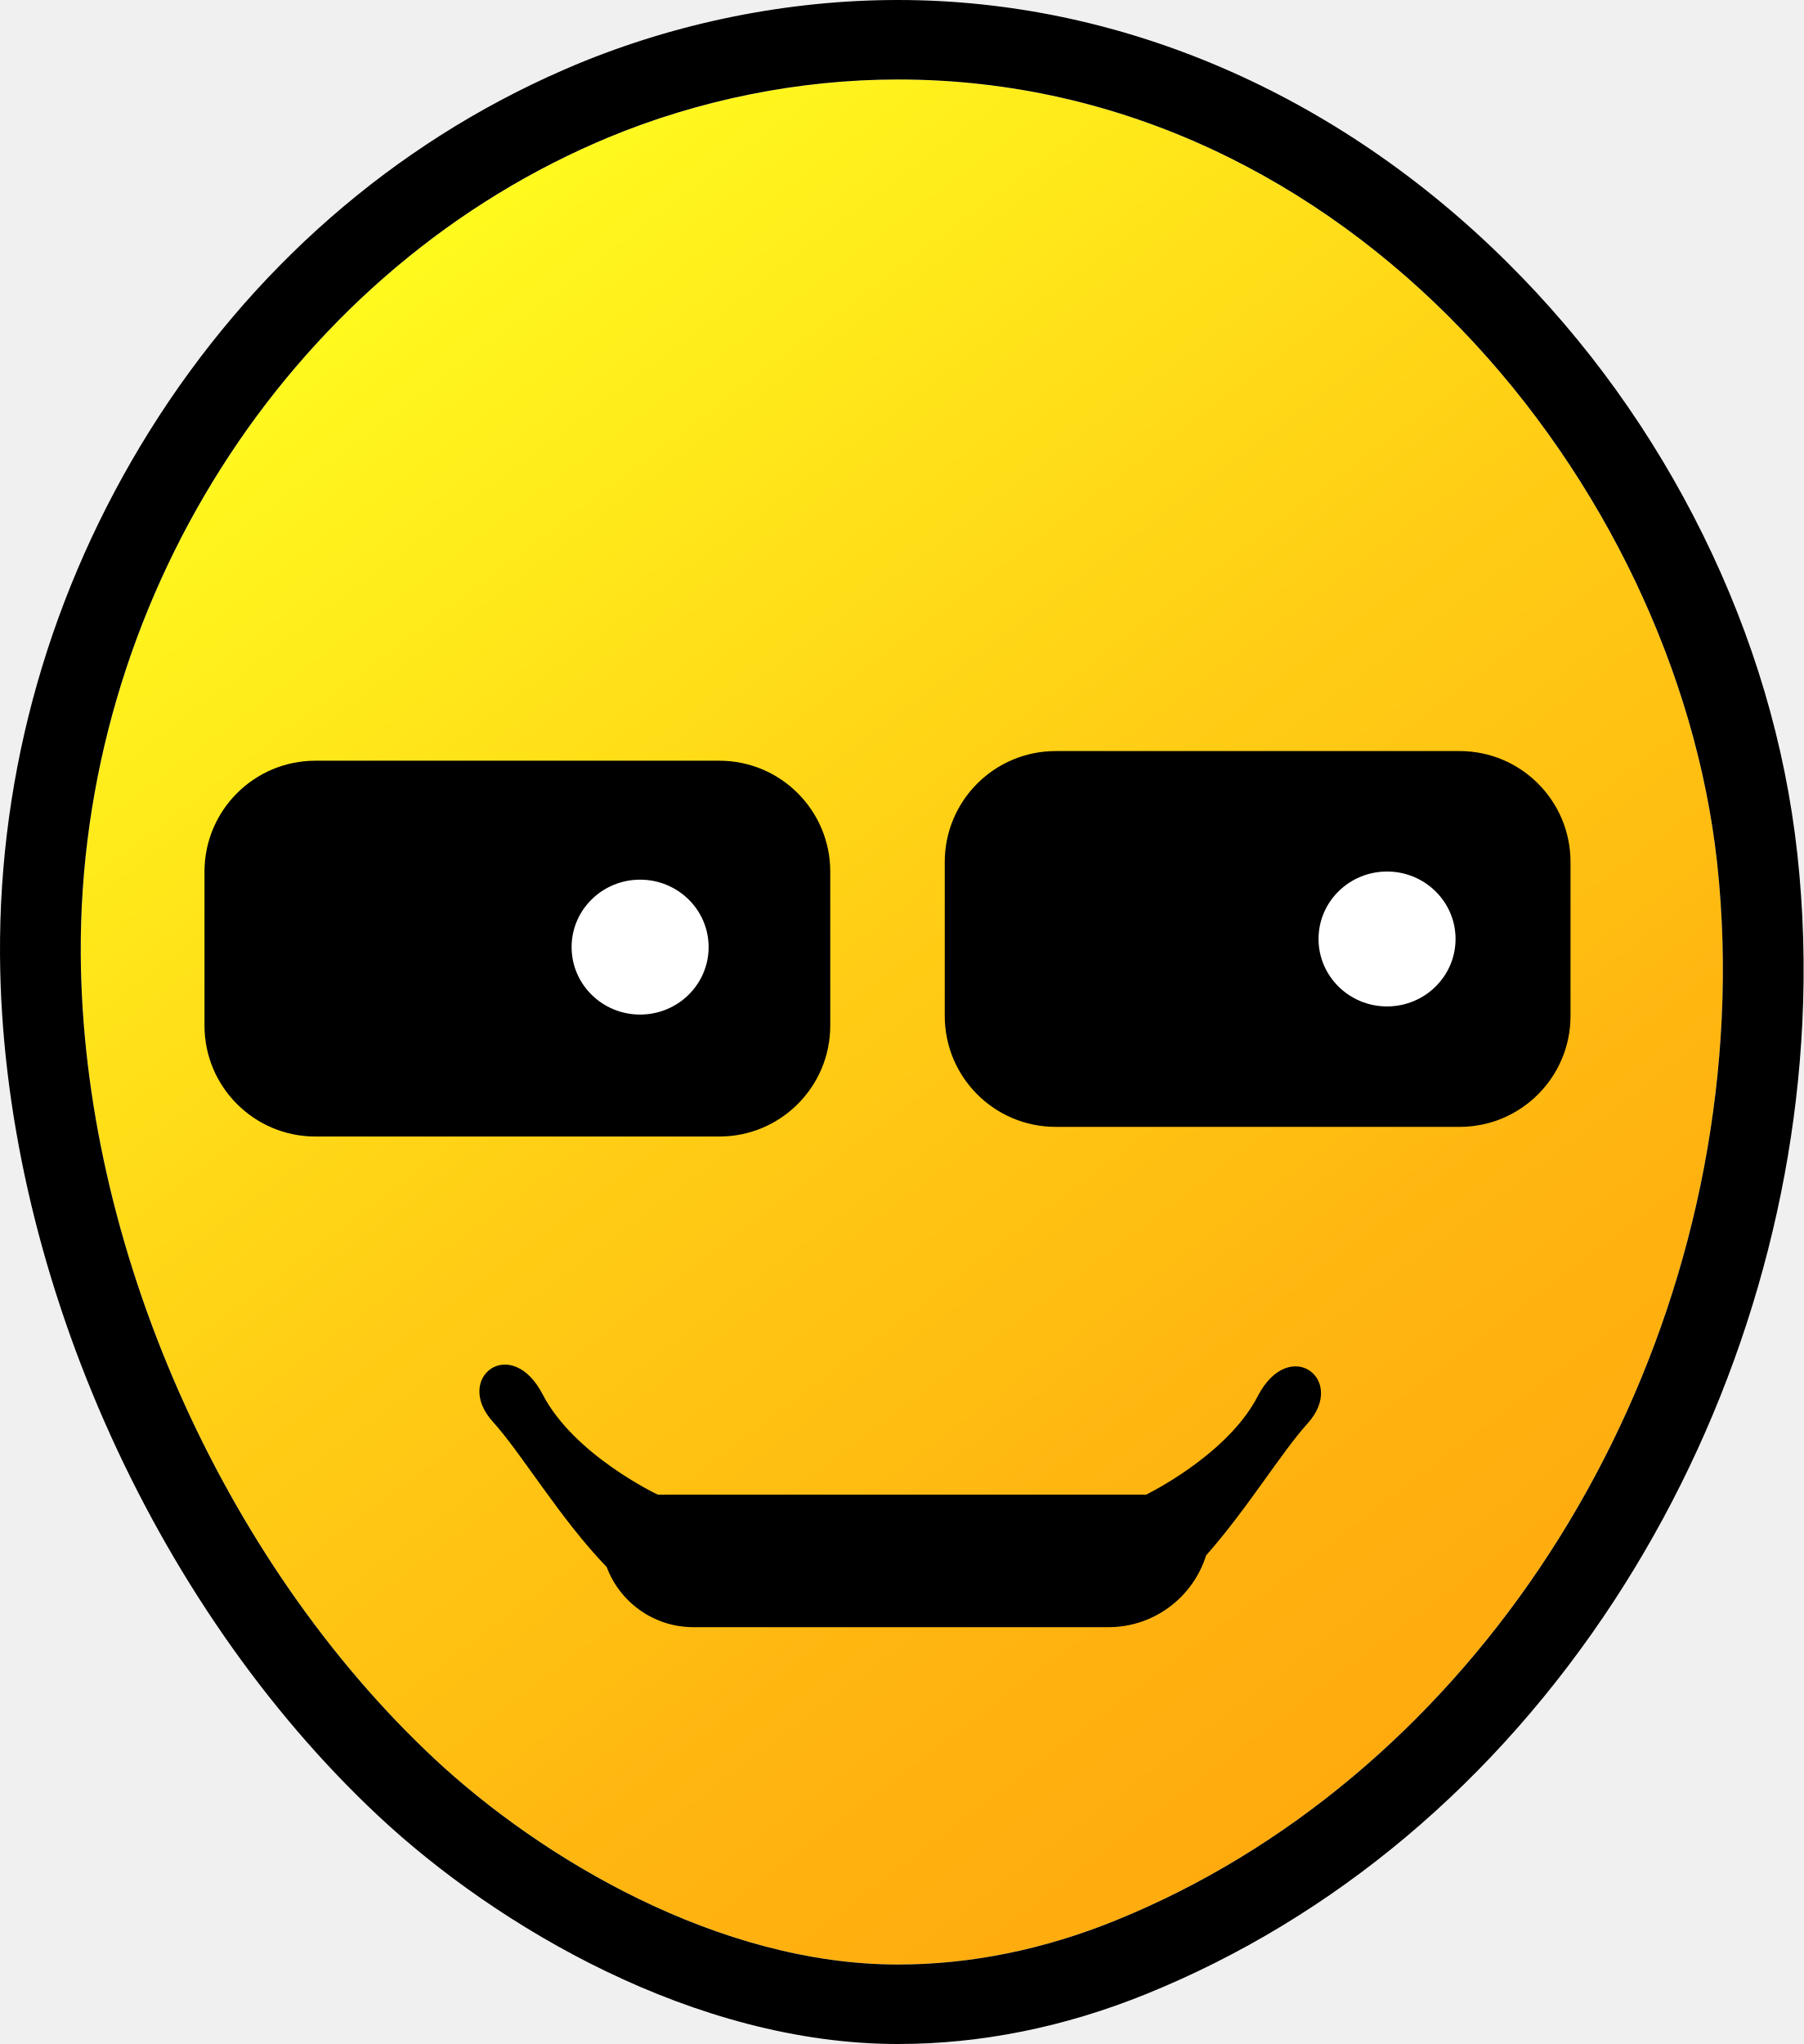
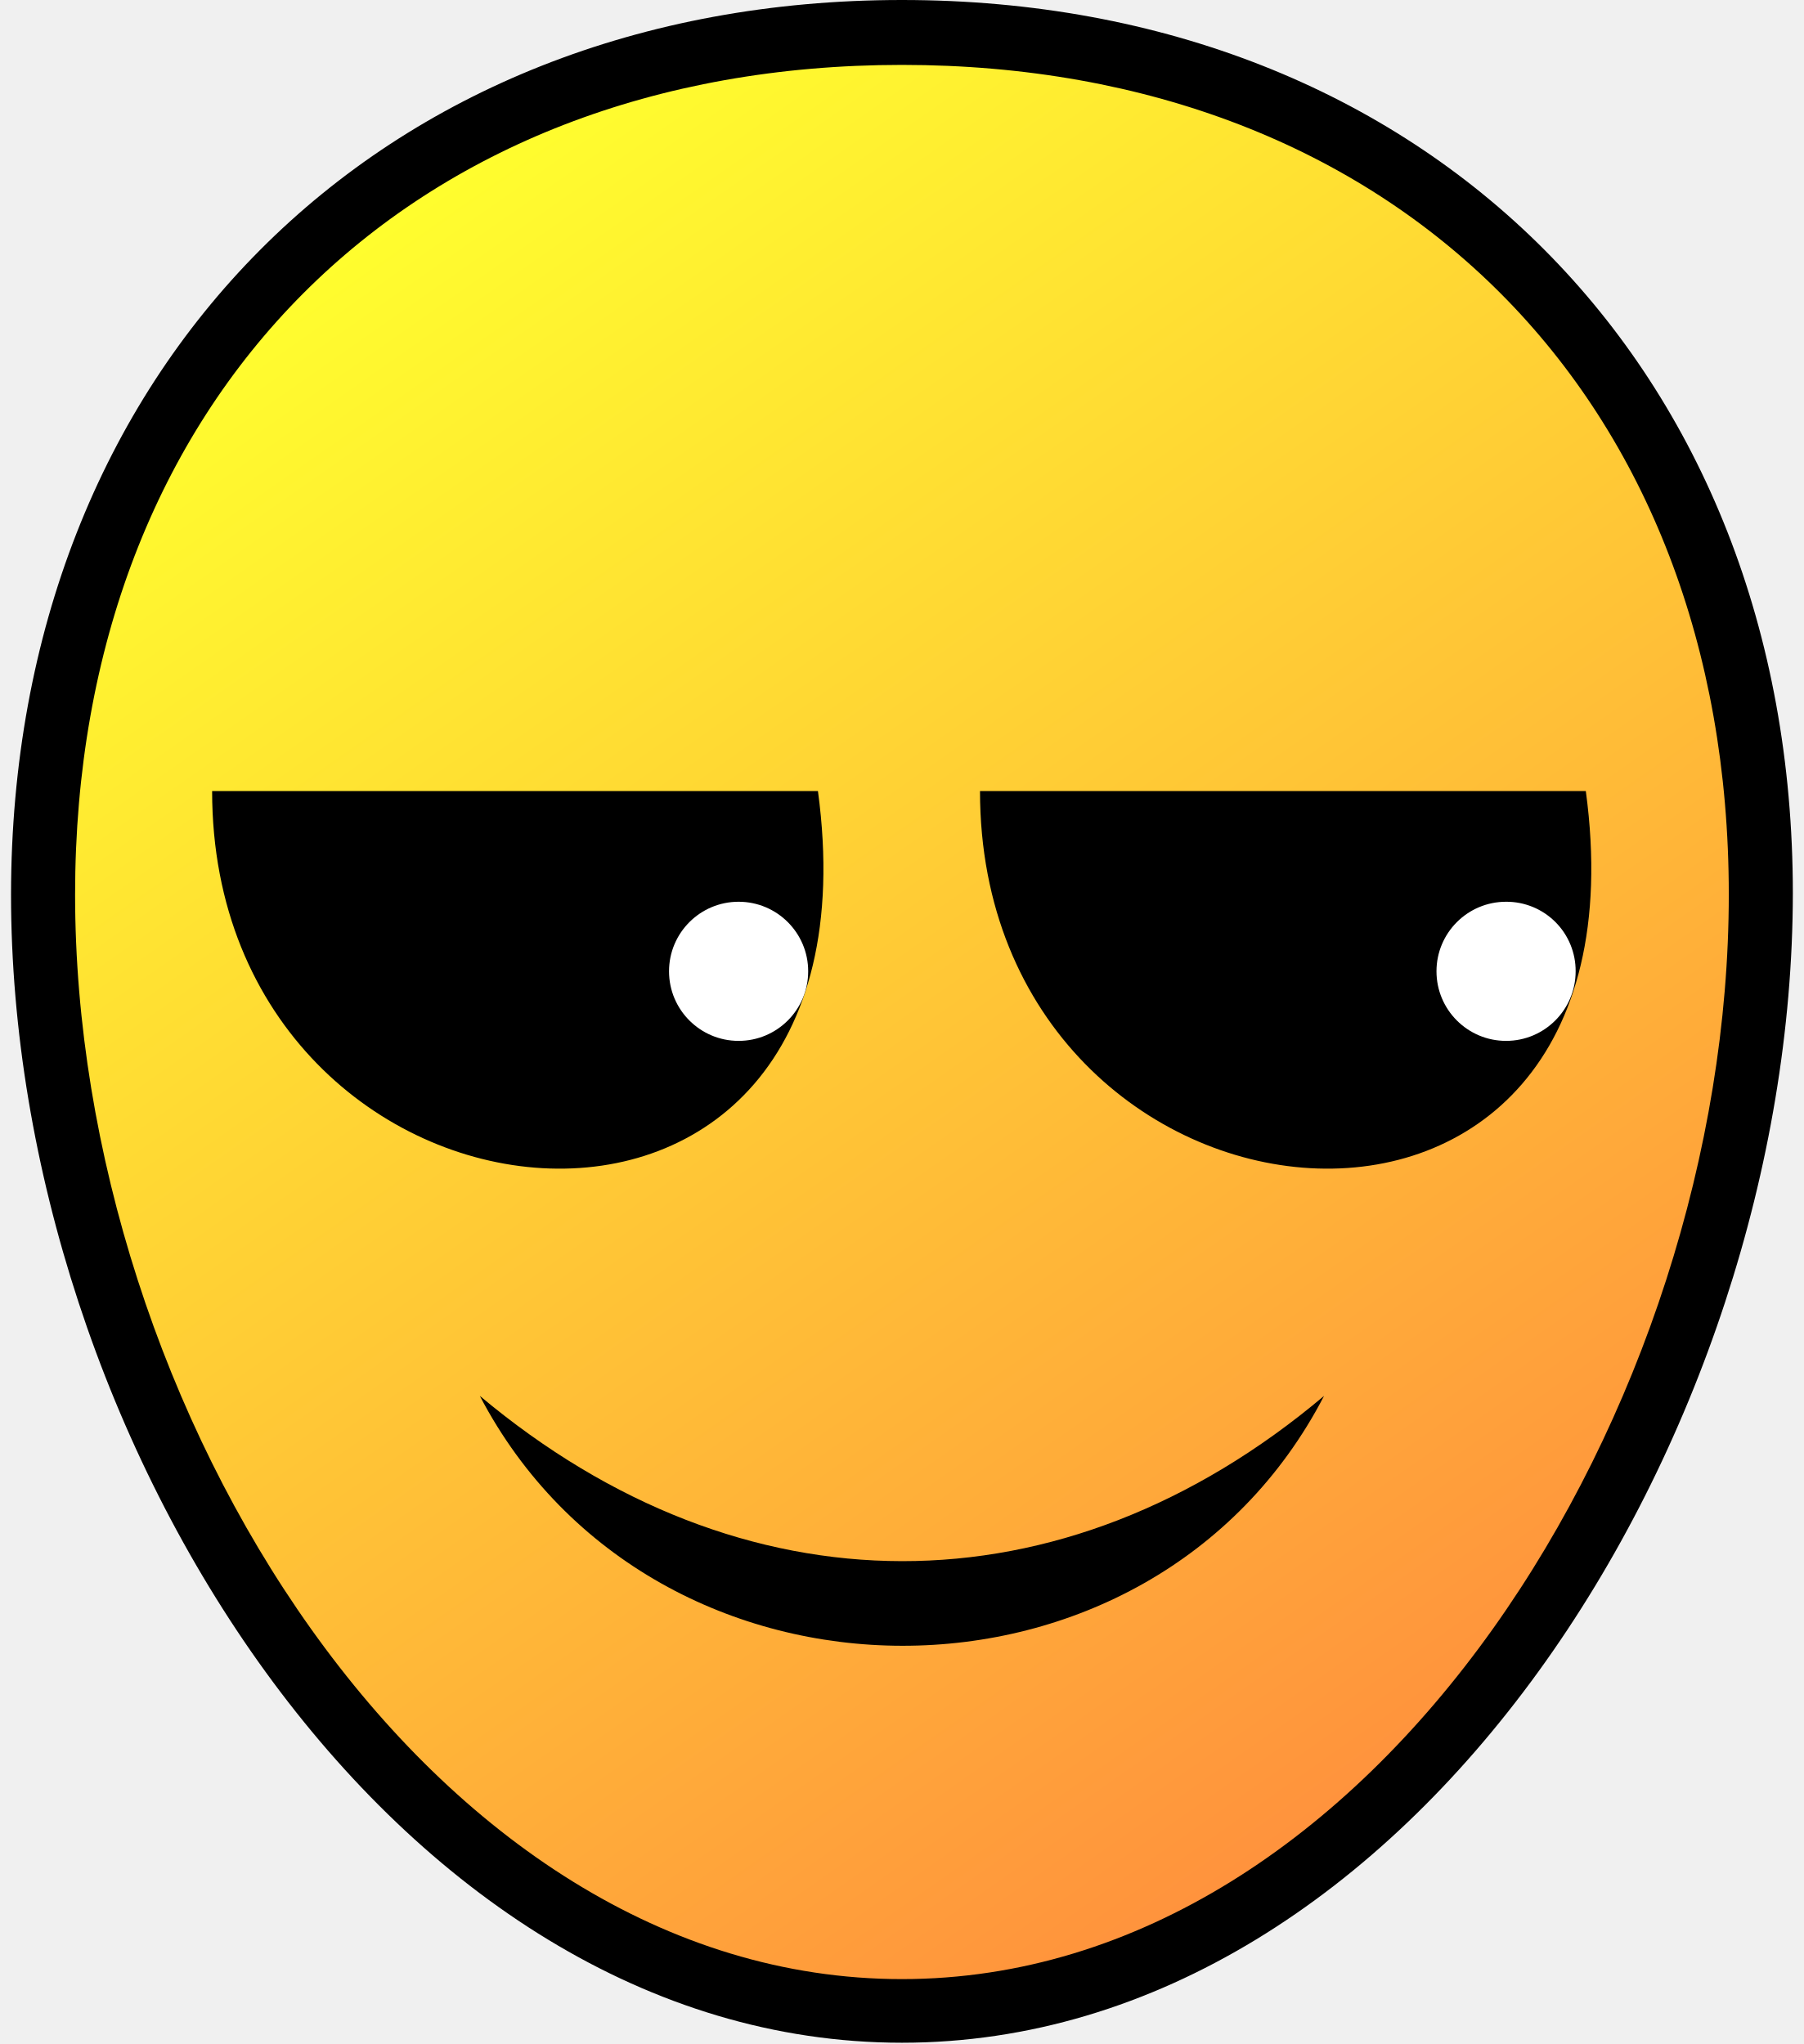
- <svg xmlns="http://www.w3.org/2000/svg" version="1.1" id="Layer_1" x="0px" y="0px" viewBox="0 0 1000 1133" style="enable-background:new 0 0 1000 1133;" xml:space="preserve">
-   <style type="text/css">
- 	.st0{fill:url(#SVGID_1_);}
- 	.st1{fill:#FFFFFF;}
- </style>
-   <g>
-     <linearGradient id="SVGID_1_" gradientUnits="userSpaceOnUse" x1="205.562" y1="157.832" x2="800.679" y2="947.58">
-       <stop offset="0" style="stop-color:#FFFA1E" />
-       <stop offset="7.988989e-03" style="stop-color:#FFF91E" />
-       <stop offset="0.449" style="stop-color:#FFCF15" />
-       <stop offset="0.795" style="stop-color:#FFB510" />
-       <stop offset="1" style="stop-color:#FFAB0E" />
+ <svg xmlns="http://www.w3.org/2000/svg" id="Layer_1" data-name="Layer 1" viewBox="0 0 42.52 48.19">
+   <defs>
+     <style>.cls-1{fill:url(#linear-gradient);}.cls-2{fill:#fff;}</style>
+     <linearGradient id="linear-gradient" x1="8.84" y1="4.55" x2="34.6" y2="41.34" gradientUnits="userSpaceOnUse">
+       <stop offset="0" stop-color="#ffff2e" />
+       <stop offset="1" stop-color="#ff913d" />
    </linearGradient>
-     <path class="st0" d="M952.01,478c3.13,28.46,3.99,57.74,2.55,87.04c-10.83,221.62-145.86,422.34-336.01,499.48   c-39.93,16.21-80.54,24.43-120.69,24.43c-99.43,0-197.87-58.84-256.84-113.9C122.81,864.65,45.77,689.62,44.77,529.1   c-1.2-194.03,113.47-374.82,285.35-449.86c2.17-0.95,4.36-1.88,6.52-2.79c50.81-21.2,106.56-32.39,161.22-32.39   C748.89,44.06,929.05,269.3,952.01,478z" />
-     <path d="M398.83,629.98H174.88c-33.96,0-61.5-27.53-61.5-61.5v-85.31c0-33.96,27.53-61.5,61.5-61.5h223.95   c33.96,0,61.5,27.53,61.5,61.5v85.31C460.33,602.45,432.8,629.98,398.83,629.98z" />
-     <path d="M809.27,624.63H585.31c-33.96,0-61.5-27.53-61.5-61.5v-85.31c0-33.96,27.53-61.5,61.5-61.5h223.95   c33.96,0,61.5,27.53,61.5,61.5v85.31C870.76,597.1,843.23,624.63,809.27,624.63z" />
-     <path d="M996.51,473.26c3.38,30.74,4.32,62.33,2.76,93.91c-2.74,56.06-13.14,112.14-30.91,166.65   c-17.77,54.5-42.49,106.15-73.46,153.53c-65.62,100.36-155.28,175.71-259.29,217.91c-45.38,18.4-91.71,27.74-137.75,27.74   c-112.59,0-222.41-65.09-287.65-126C83.59,888.77,1.08,701.28,0.01,529.37C-0.62,427.21,28.02,326.8,82.87,238.98   C139.02,149.04,218.26,79.87,312,38.95c2.4-1.05,4.77-2.06,7.13-3.06C375.45,12.4,437.24,0,497.85,0   c123.32,0,243.27,51.62,337.76,145.37c44.21,43.85,80.7,94.59,108.46,150.82C972.22,353.19,989.86,412.76,996.51,473.26z    M954.57,565.04c1.43-29.3,0.58-58.58-2.55-87.04C929.05,269.3,748.89,44.06,497.85,44.06c-54.66,0-110.41,11.2-161.22,32.39   c-2.16,0.91-4.34,1.84-6.52,2.79C158.24,154.28,43.57,335.07,44.77,529.1c1,160.52,78.04,335.56,196.25,445.95   c58.98,55.06,157.42,113.9,256.84,113.9c40.15,0,80.76-8.22,120.69-24.43C808.71,987.38,943.73,786.66,954.57,565.04z" />
-     <path class="st1" d="M354.9,487.6c20.98,0,37.99,16.74,37.99,37.38c0,20.65-17.01,37.4-37.99,37.4c-20.97,0-37.98-16.74-37.98-37.4   C316.92,504.34,333.93,487.6,354.9,487.6z" />
-     <path class="st1" d="M769.03,483.09c20.98,0,37.99,16.74,37.99,37.38c0,20.65-17.01,37.4-37.99,37.4   c-20.97,0-37.98-16.74-37.98-37.4C731.05,499.83,748.05,483.09,769.03,483.09z" />
-     <path d="M697.35,773.91c-15.31,29.58-52.87,50.02-61.88,54.6H364.74c0,0-46.39-21.83-63.86-55.58   c-17.48-33.74-49.75-9.26-27.57,15.21c16.05,17.73,37.23,53.72,63.06,80.46c7.29,19.49,26.06,33.35,48.09,33.35h0.72h227.87h1.53   c25.42,0,46.93-16.73,54.12-39.77c22.73-25.64,41.6-56.94,56.21-73.07C747.1,764.65,714.83,740.16,697.35,773.91z" />
-   </g>
+   </defs>
+   <path class="cls-1" d="M41.5,21.09c0,12.88-9.06,26.32-20.24,26.32S1,34,1,21.09,10.08.78,21.26.78,41.5,8.22,41.5,21.09Z" />
+   <path d="M21.26,48.16c-12,0-21-14.29-21-27.07C.27,8.69,8.9,0,21.26,0s21,8.66,21,21.06C42.25,33.87,33.27,48.16,21.26,48.16Zm0-46.63C9.6,1.53,1.77,9.39,1.77,21.09c0,12.07,8.33,25.57,19.49,25.57s19.49-13.5,19.49-25.57C40.75,9.39,32.92,1.53,21.26,1.53Z" />
+   <path d="M11.31,32.91c6.18,5.18,13.72,5.21,19.9,0-4.08,7.87-15.8,7.84-19.9,0Z" />
+   <path d="M5,18.65c0,11,16,12.71,14.28,0Z" />
+   <path class="cls-2" d="M19.05,22.9a1.64,1.64,0,1,1-1.64-1.64A1.64,1.64,0,0,1,19.05,22.9Z" />
+   <path d="M23.1,18.65c0,11,16,12.71,14.28,0Z" />
+   <path class="cls-2" d="M37.14,22.9a1.64,1.64,0,1,1-1.64-1.64A1.63,1.63,0,0,1,37.14,22.9Z" />
</svg>
